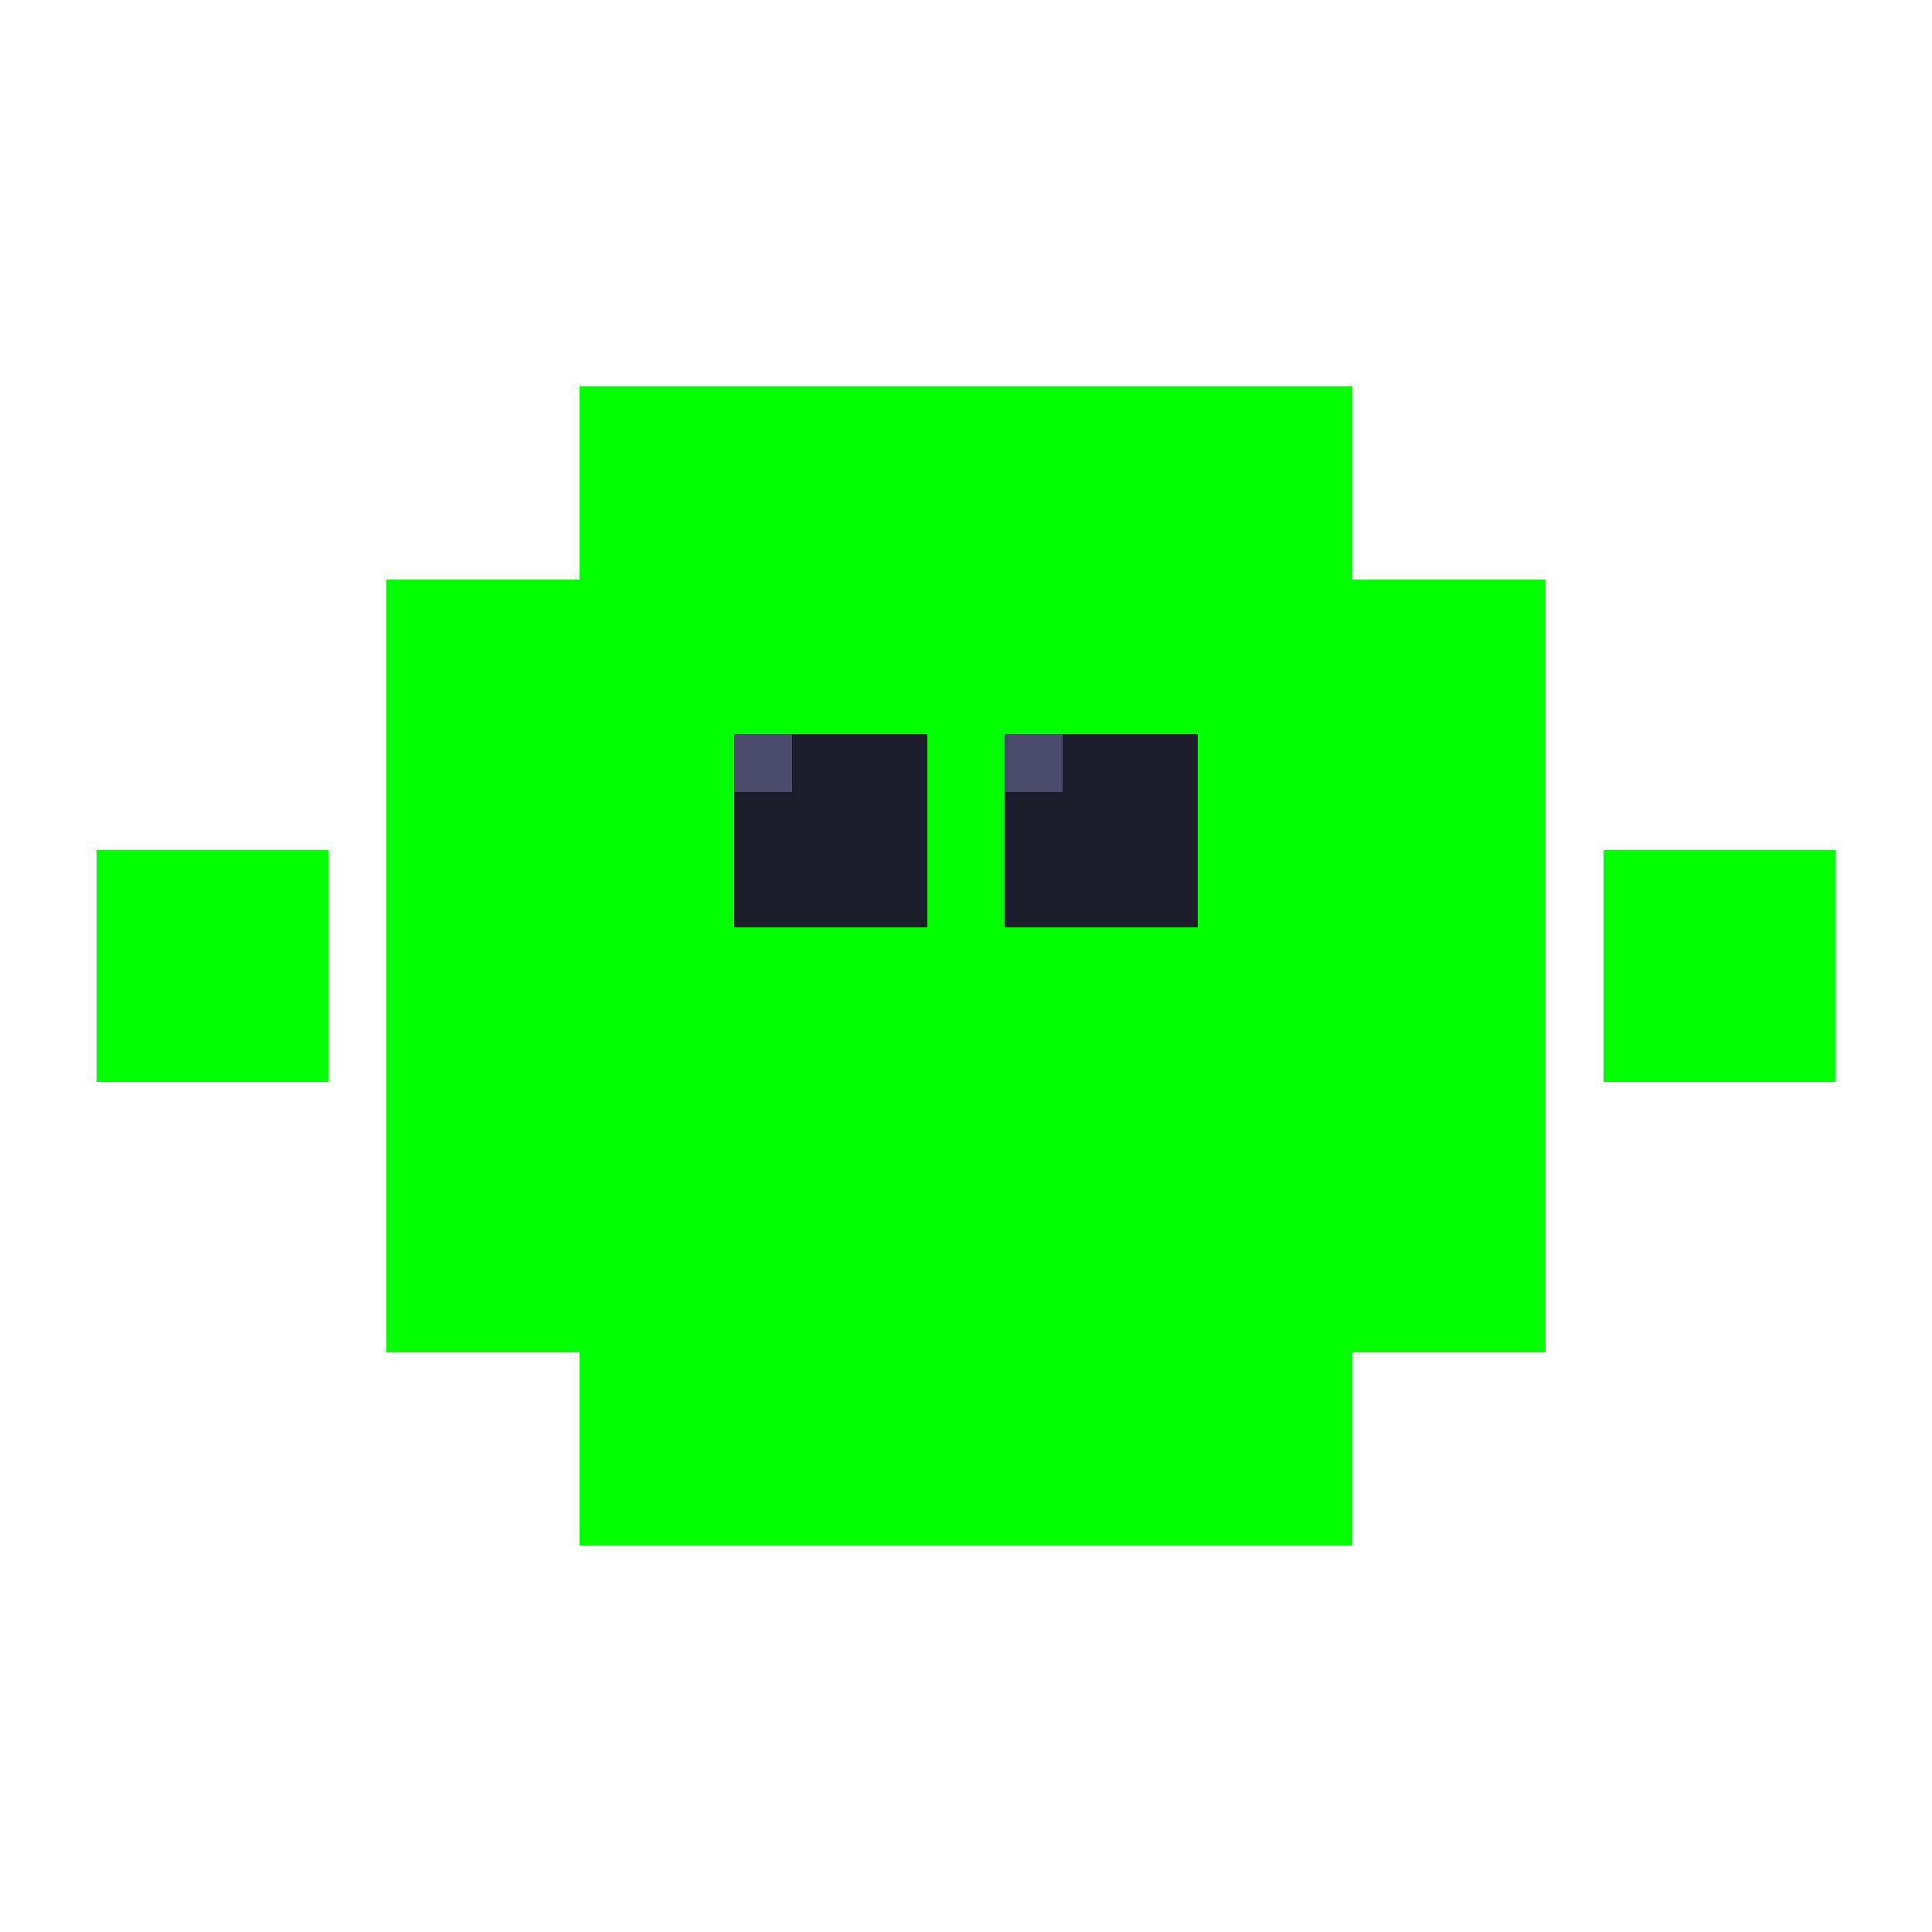
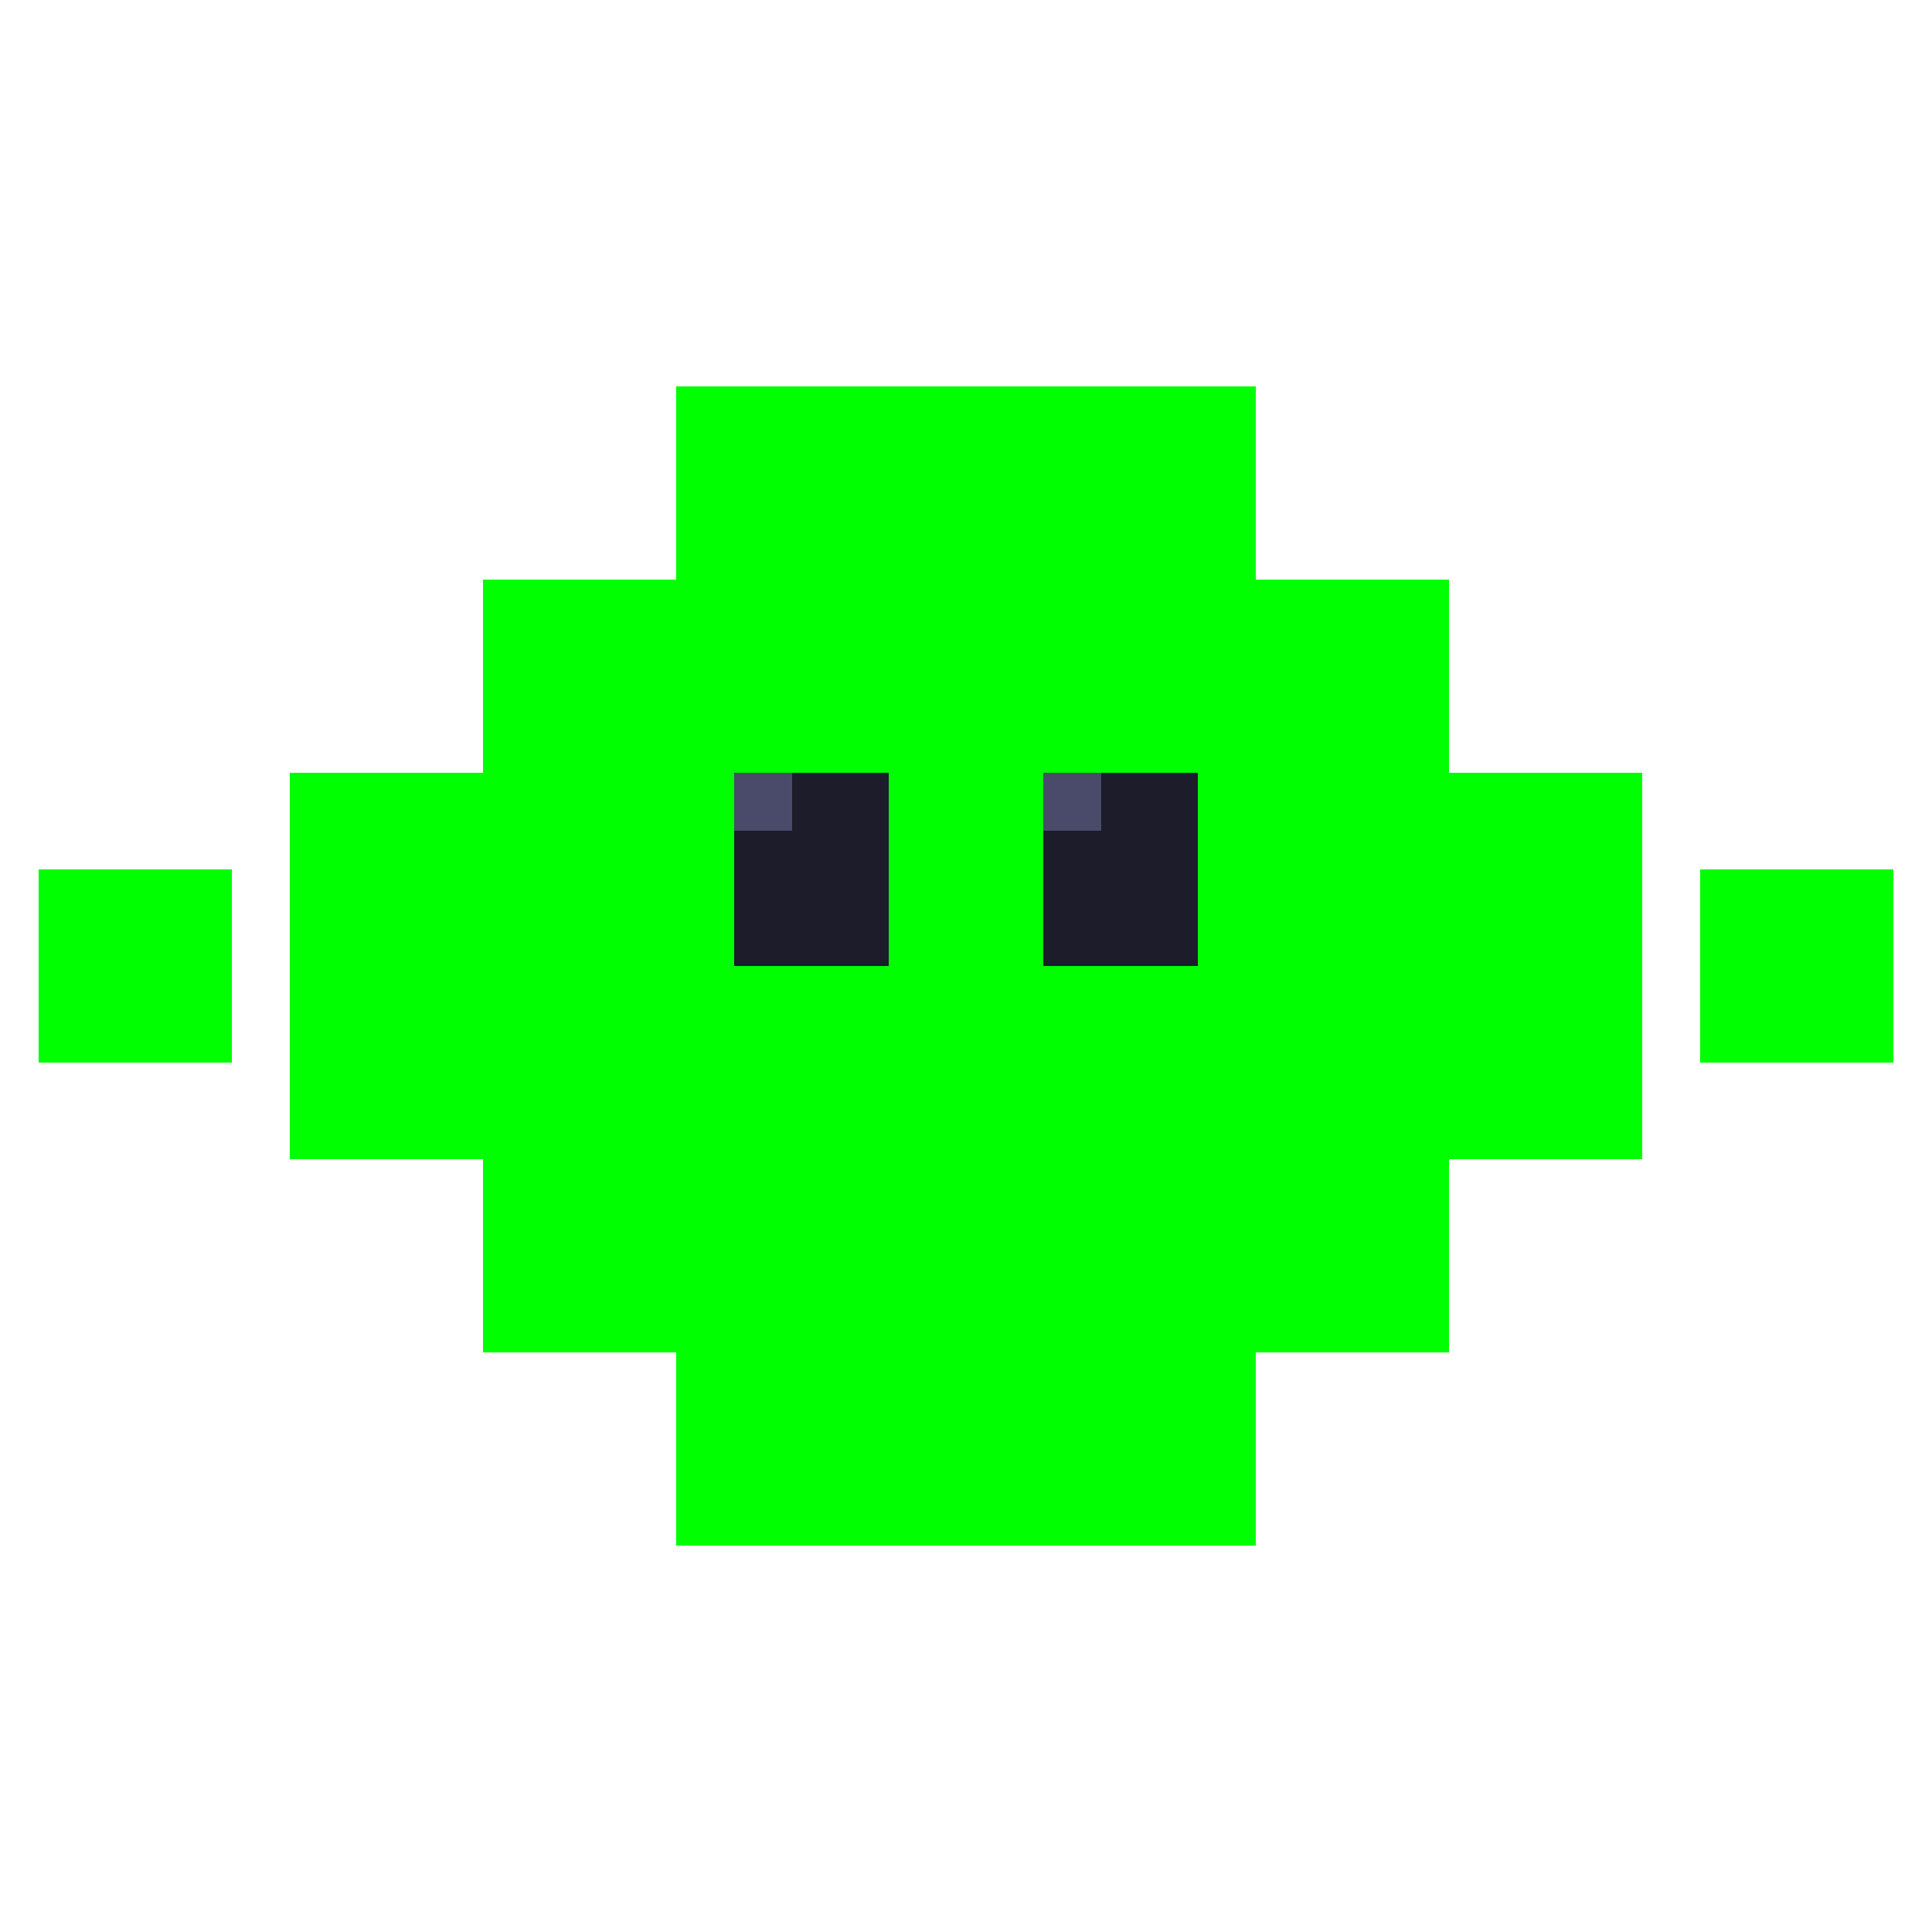
<svg xmlns="http://www.w3.org/2000/svg" viewBox="0 0 100 100">
-   <path d="M 30 20 L 70 20 L 70 30 L 80 30 L 80 70 L 70 70 L 70 80 L 30 80 L 30 70 L 20 70 L 20 30 L 30 30 Z" fill="#00FF00" />
-   <rect x="5" y="44" width="12" height="12" fill="#00FF00" />
-   <rect x="83" y="44" width="12" height="12" fill="#00FF00" />
-   <rect x="38" y="38" width="10" height="10" fill="#1c1c2a" />
-   <rect x="38" y="38" width="3" height="3" fill="#4a4a6a" />
-   <rect x="52" y="38" width="10" height="10" fill="#1c1c2a" />
-   <rect x="52" y="38" width="3" height="3" fill="#4a4a6a" />
+   <path d="M 35 20 L 65 20 L 65 30 L 75 30 L 75 40 L 85 40 L 85 60 L 75 60 L 75 70 L 65 70 L 65 80 L 35 80 L 35 70 L 25 70 L 25 60 L 15 60 L 15 40 L 25 40 L 25 30 L 35 30 Z" fill="#00FF00" />
+   <rect x="2" y="45" width="10" height="10" fill="#00FF00" />
+   <rect x="88" y="45" width="10" height="10" fill="#00FF00" />
+   <rect x="38" y="40" width="8" height="10" fill="#1c1c2a" />
+   <rect x="38" y="40" width="3" height="3" fill="#4a4a6a" />
+   <rect x="54" y="40" width="8" height="10" fill="#1c1c2a" />
+   <rect x="54" y="40" width="3" height="3" fill="#4a4a6a" />
</svg>
